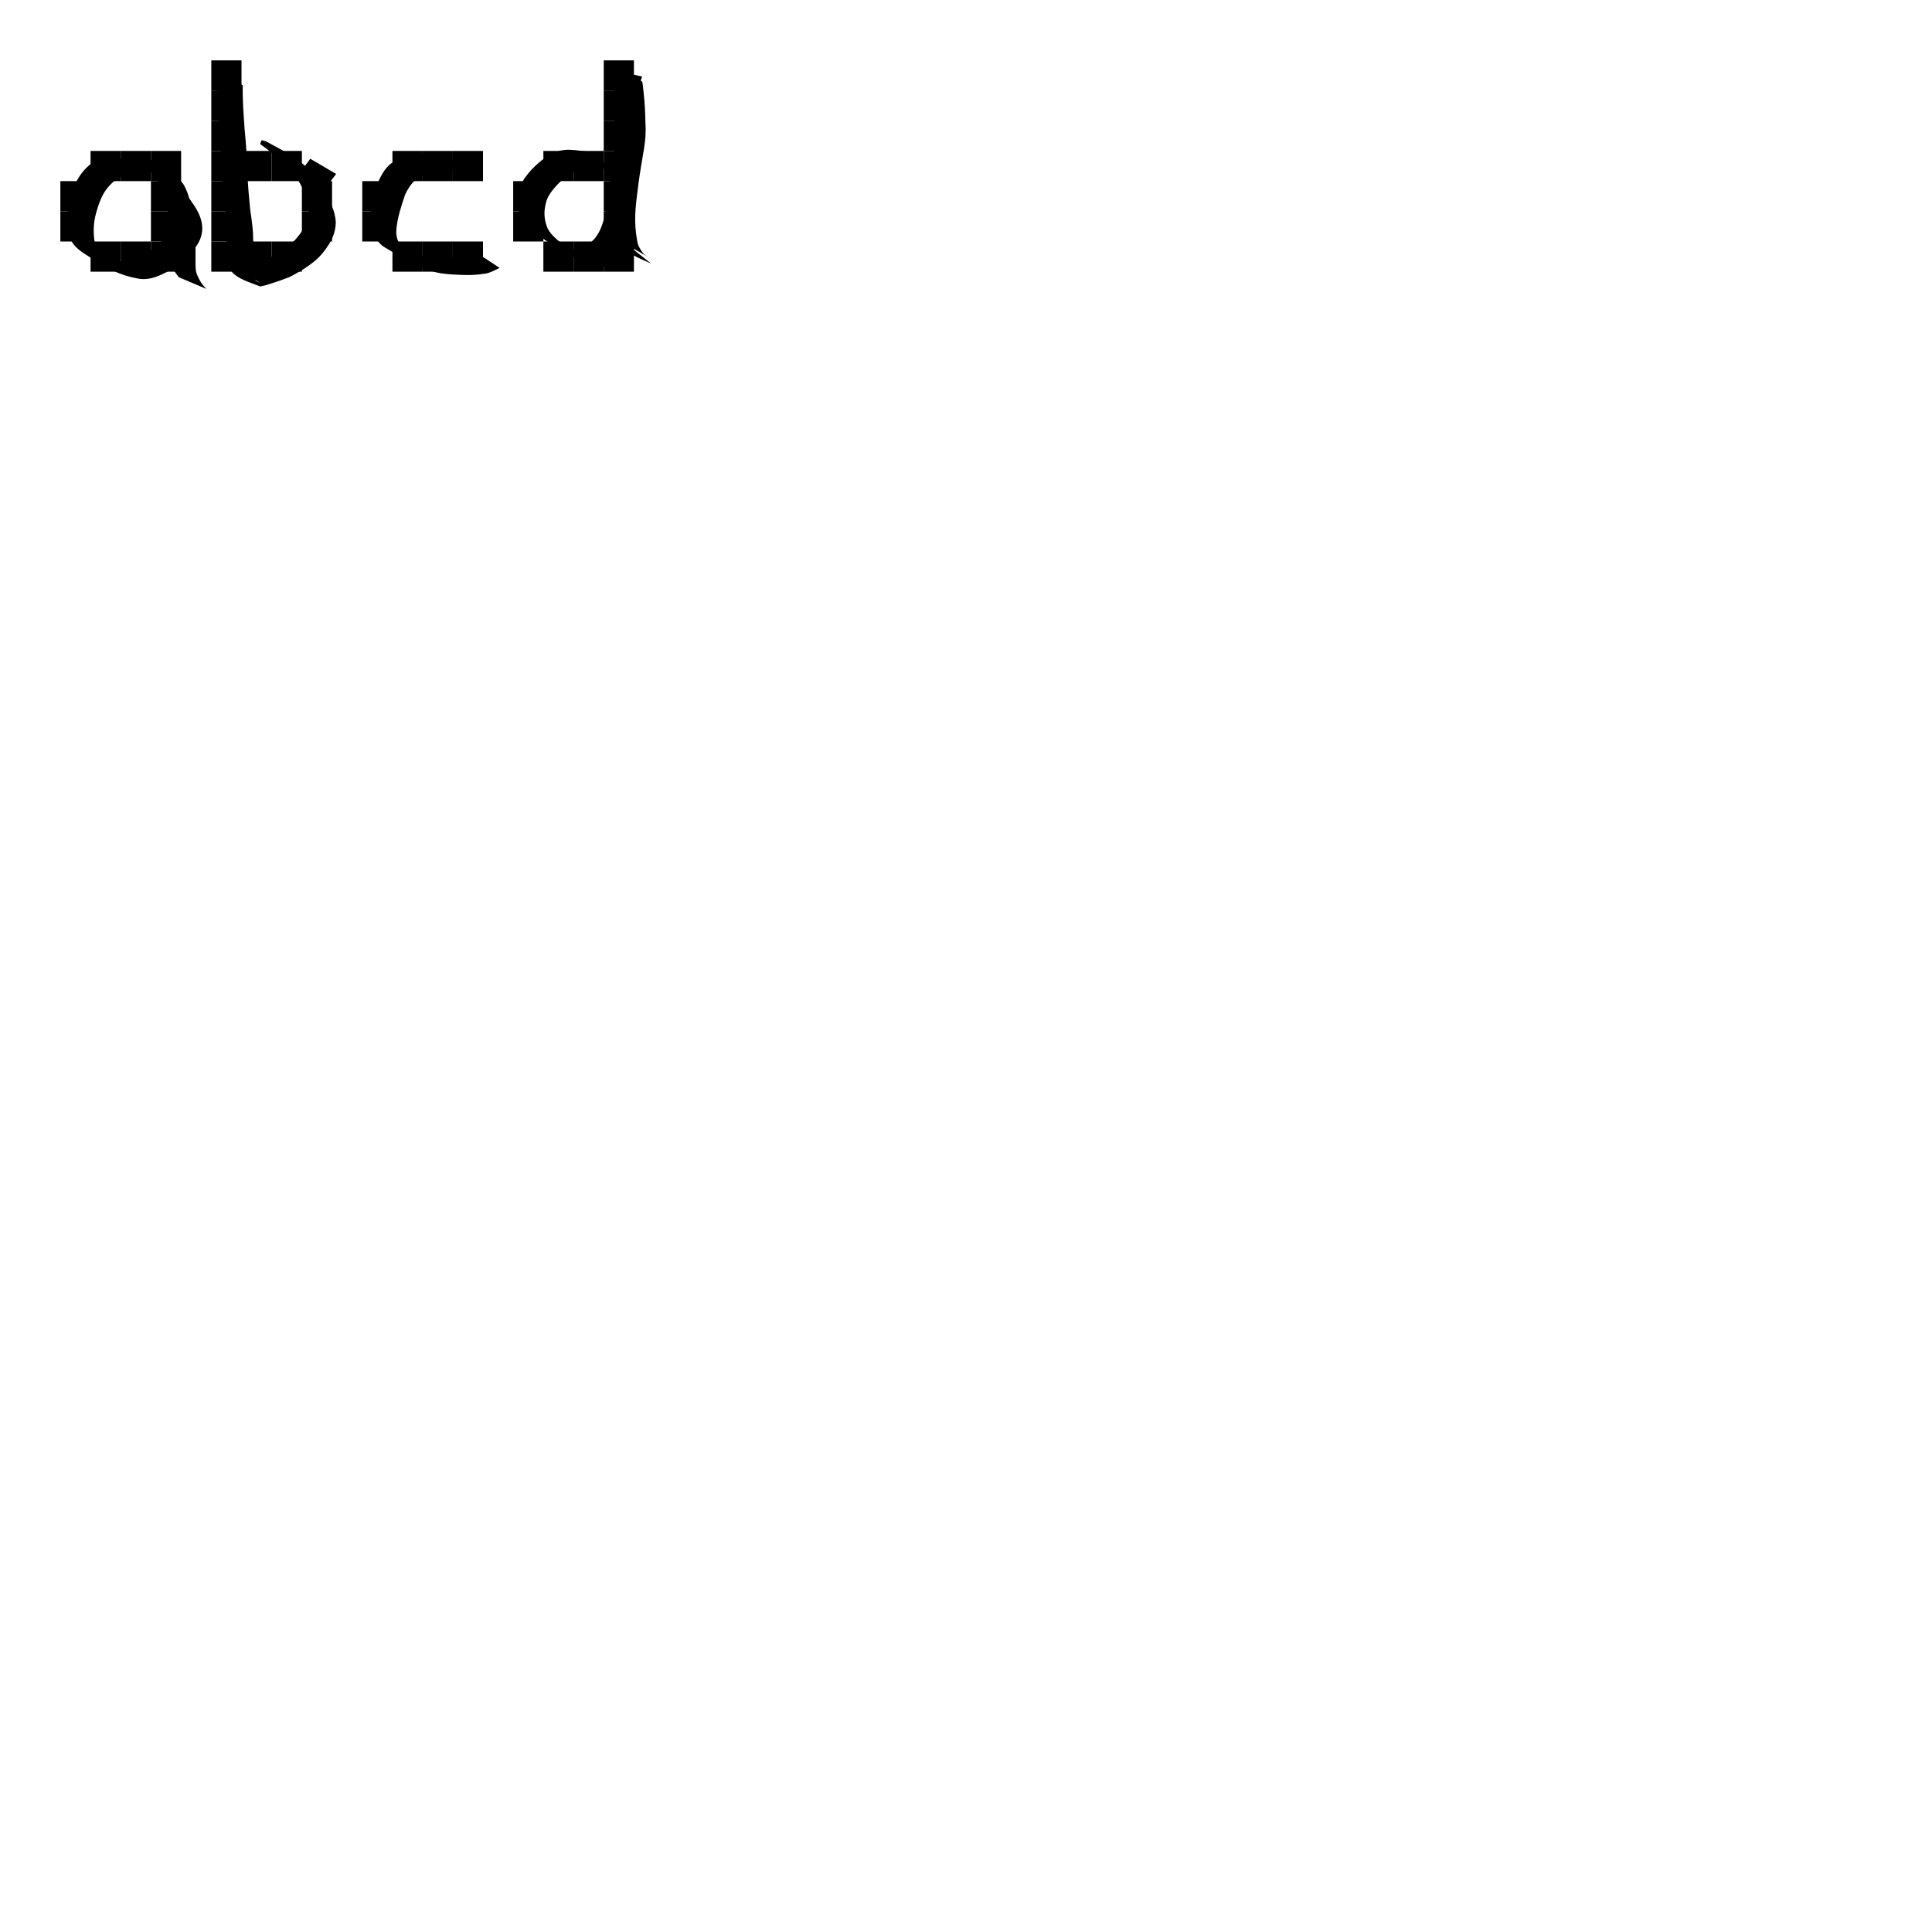
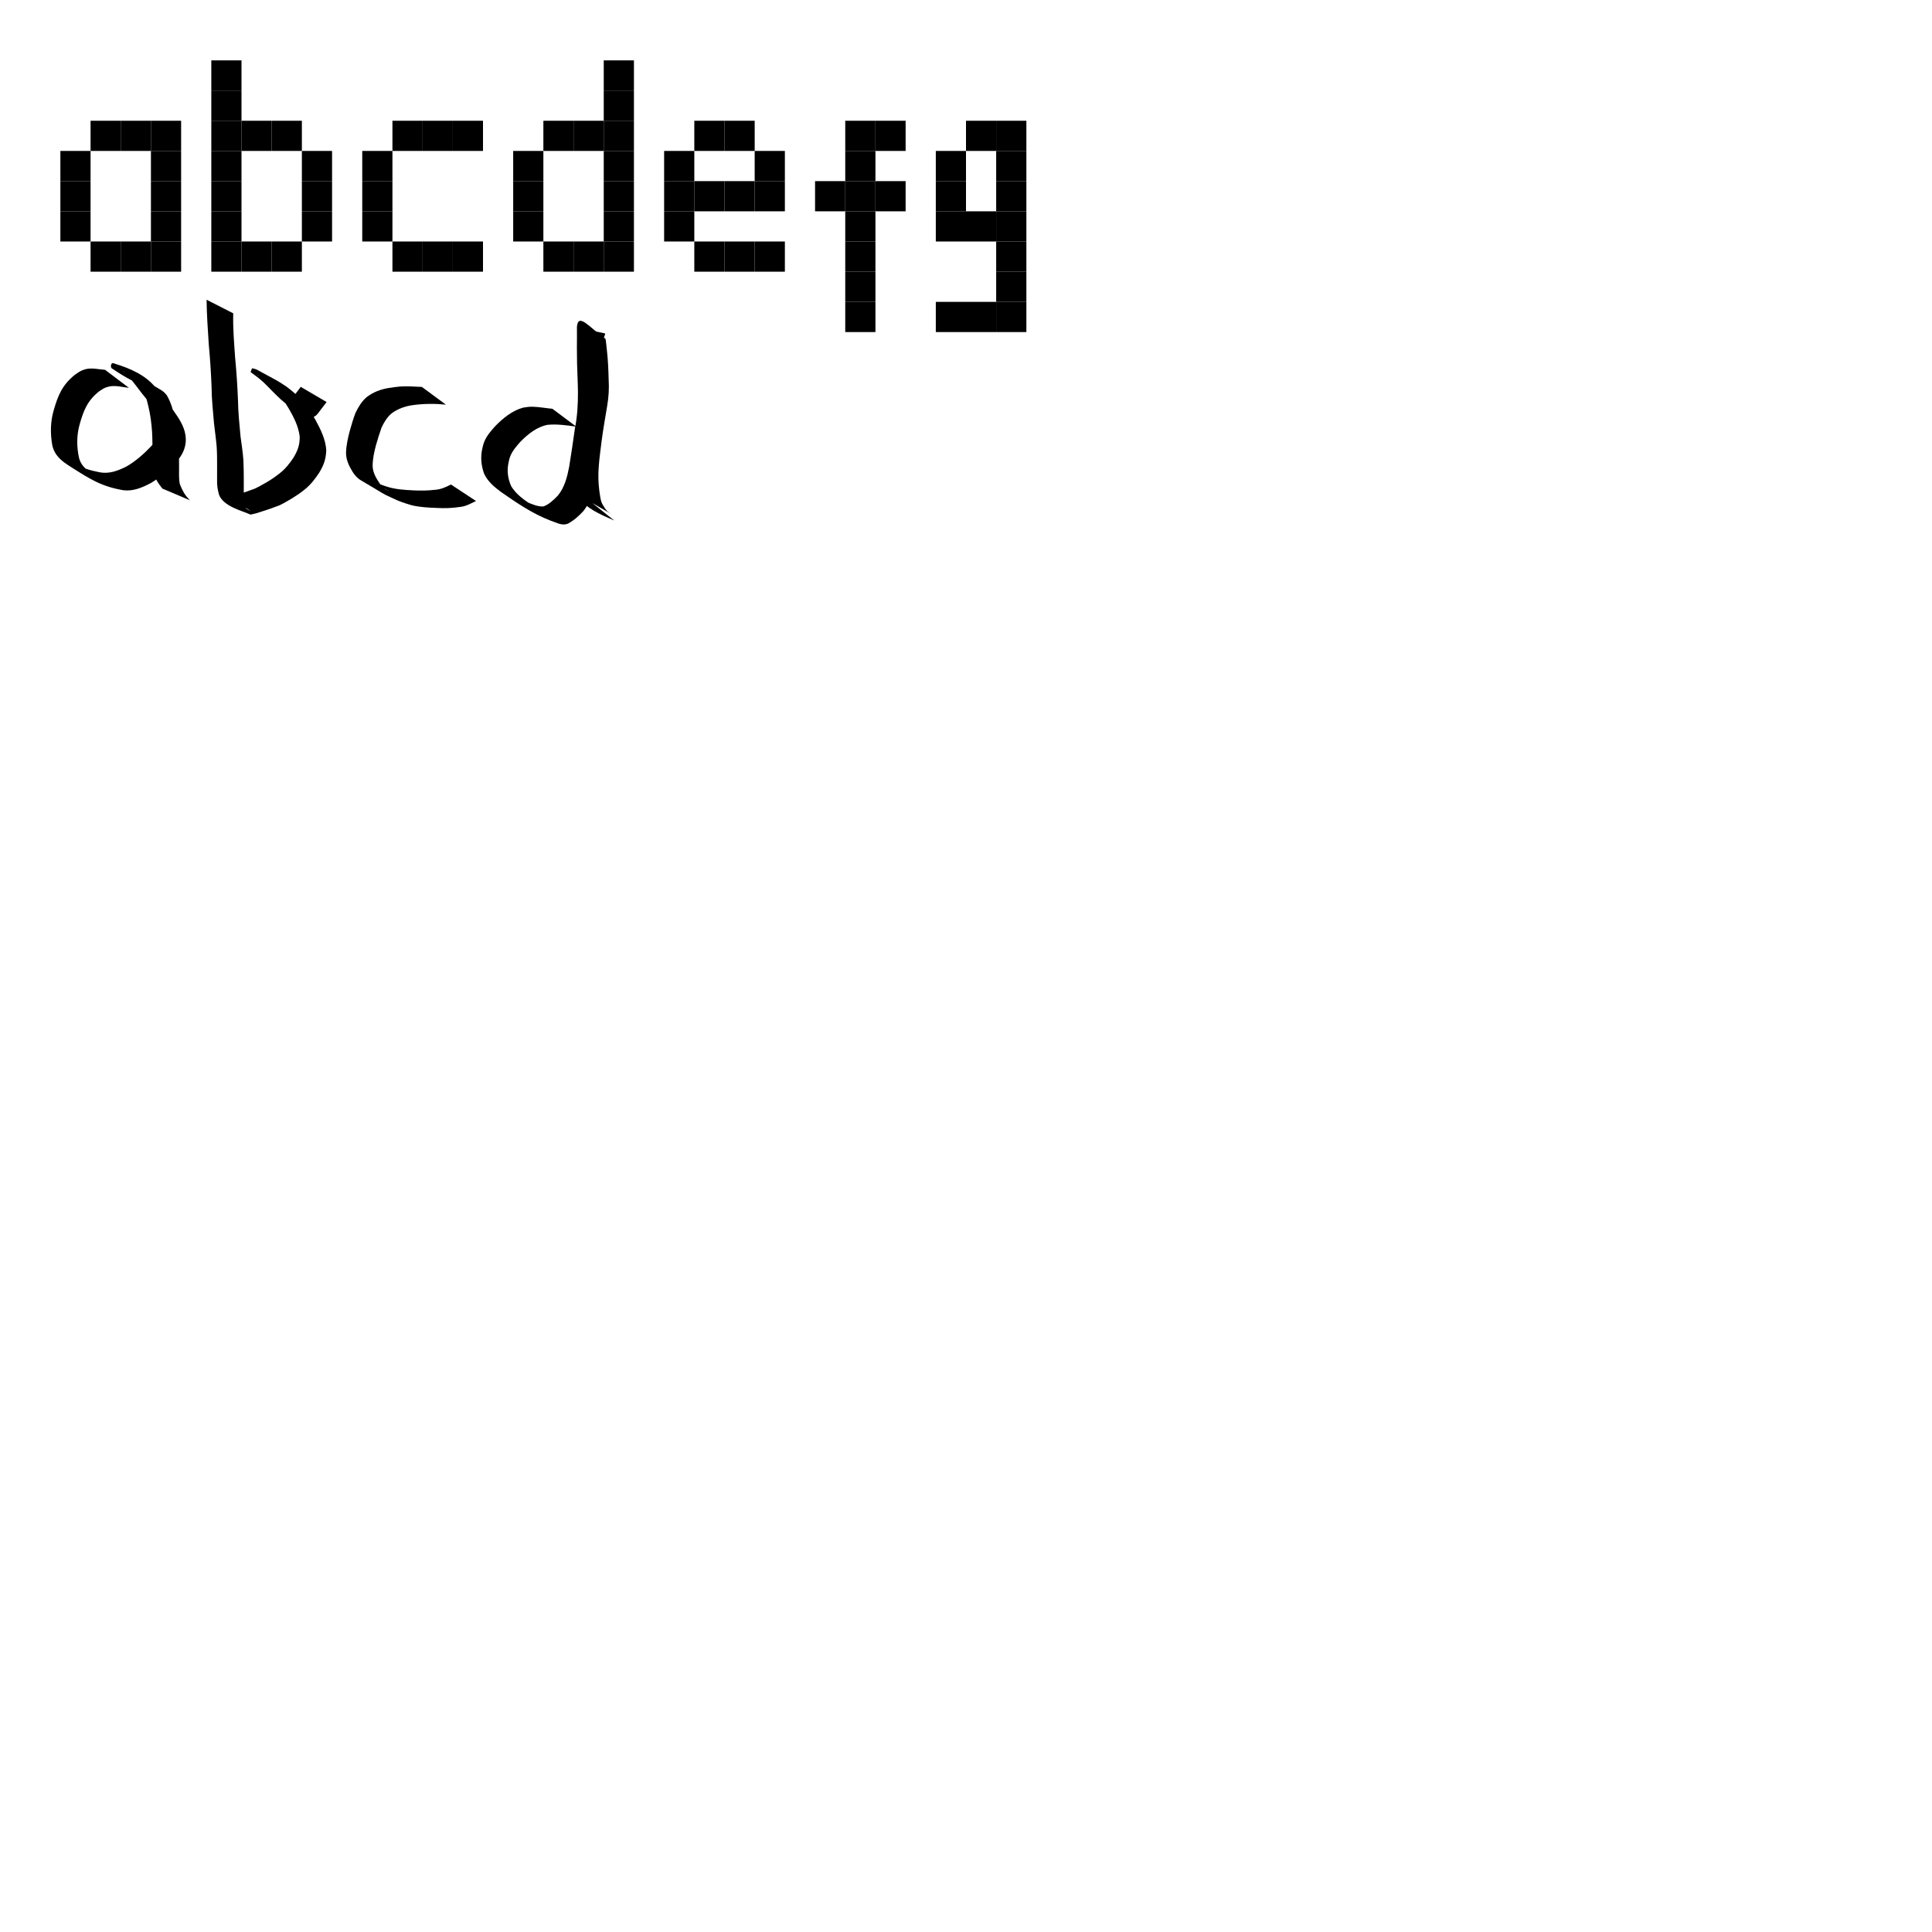
<svg xmlns="http://www.w3.org/2000/svg" width="256mm" height="256mm" viewBox="0 0 256 256" version="1.1" id="svg1">
  <defs id="defs1">
    <rect x="2.755" y="218.995" width="296.125" height="207.976" id="rect1" />
  </defs>
  <g id="layer1">
    <text xml:space="preserve" transform="scale(0.2645833)" id="text1" style="text-align:start;writing-mode:lr-tb;direction:ltr;white-space:pre;shape-inside:url(#rect1);fill:#00d455" />
    <path id="rect2" style="stroke-width:0.265" d="m 8,24 h 4 v 4 H 8 Z" />
-     <path id="rect2-8" style="stroke-width:0.265" d="m 12,20 h 4 v 4 h -4 z" />
-     <path id="rect2-5" style="stroke-width:0.265" d="M 16,20 H 20 v 4 h -4 z" />
+     <path id="rect2-8" style="stroke-width:0.265" d="m 12,16 h 4 v 4 h -4 z" />
+     <path id="rect2-5" style="stroke-width:0.265" d="M 16,16 H 20 v 4 h -4 z" />
    <path id="rect2-1" style="stroke-width:0.265" d="m 20,24 h 4 v 4 h -4 z" />
    <path id="rect2-7" style="stroke-width:0.265" d="m 20,28 h 4 v 4 H 20 Z" />
    <path id="rect2-2" style="stroke-width:0.265" d="m 8,28 h 4 v 4 H 8 Z" />
    <path id="rect2-16" style="stroke-width:0.265" d="m 12,32 h 4 v 4 h -4 z" />
    <path id="rect2-6" style="stroke-width:0.265" d="m 16,32 h 4 v 4 h -4 z" />
    <path id="rect2-27" style="stroke-width:0.265" d="m 20,20 h 4 v 4 H 20 Z" />
    <path id="rect2-3" style="stroke-width:0.265" d="m 20,32 h 4 v 4 H 20 Z" />
    <path id="rect2-34" style="stroke-width:0.265" d="m 28,24 h 4 v 4 h -4 z" />
-     <path id="rect2-8-1" style="stroke-width:0.265" d="m 32,20 h 4 v 4 h -4 z" />
-     <path id="rect2-5-1" style="stroke-width:0.265" d="m 36,20 h 4 v 4 H 36 Z" />
+     <path id="rect2-8-1" style="stroke-width:0.265" d="m 32,16 h 4 v 4 h -4 z" />
+     <path id="rect2-5-1" style="stroke-width:0.265" d="m 36,16 h 4 v 4 H 36 Z" />
    <path id="rect2-1-3" style="stroke-width:0.265" d="m 40,24 h 4 v 4 h -4 z" />
    <path id="rect2-7-8" style="stroke-width:0.265" d="m 40,28 h 4 v 4 h -4 z" />
    <path id="rect2-2-7" style="stroke-width:0.265" d="m 28,28 h 4 v 4 h -4 z" />
    <path id="rect2-16-4" style="stroke-width:0.265" d="m 32,32 h 4 v 4 h -4 z" />
    <path id="rect2-6-2" style="stroke-width:0.265" d="m 36,32 h 4 v 4 h -4 z" />
    <path id="rect2-27-7" style="stroke-width:0.265" d="m 28,20 h 4 v 4 h -4 z" />
    <path id="rect2-3-7" style="stroke-width:0.265" d="m 28,32 h 4 v 4 h -4 z" />
    <path id="rect2-3-7-9" style="stroke-width:0.265" d="m 28,16 h 4 v 4 H 28 Z" />
    <path id="rect2-3-7-0" style="stroke-width:0.265" d="m 28,12 h 4 v 4 H 28 Z" />
    <path id="rect2-3-7-02" style="stroke-width:0.265" d="m 28,8 h 4 v 4 H 28 Z" />
    <path id="rect2-50" style="stroke-width:0.265" d="m 48,24 h 4 v 4 h -4 z" />
-     <path id="rect2-8-9" style="stroke-width:0.265" d="m 52,20 h 4 v 4 h -4 z" />
-     <path id="rect2-5-0" style="stroke-width:0.265" d="m 56,20 h 4 v 4 H 56 Z" />
-     <path id="rect2-5-0-0" style="stroke-width:0.265" d="m 60,20 h 4 v 4 H 60 Z" />
+     <path id="rect2-8-9" style="stroke-width:0.265" d="m 48,20 h 4 v 4 h -4 z" />
+     <path id="rect2-5-0" style="stroke-width:0.265" d="m 52,16 h 4 v 4 h -4 z" />
+     <path id="rect2-5-0-0" style="stroke-width:0.265" d="M 56,16 H 60 v 4 h -4 z" />
    <path id="rect2-2-1" style="stroke-width:0.265" d="m 48,28 h 4 v 4 h -4 z" />
    <path id="rect2-16-3" style="stroke-width:0.265" d="m 52,32 h 4 v 4 h -4 z" />
    <path id="rect2-6-8" style="stroke-width:0.265" d="m 56,32 h 4 v 4 h -4 z" />
    <path id="rect2-5-0-8" style="stroke-width:0.265" d="m 60,32 h 4 v 4 h -4 z" />
    <path id="rect2-34-3" style="stroke-width:0.265" d="m 68,24 h 4 v 4 h -4 z" />
-     <path id="rect2-8-1-7" style="stroke-width:0.265" d="m 72,20 h 4 v 4 h -4 z" />
-     <path id="rect2-5-1-8" style="stroke-width:0.265" d="m 76,20 h 4 v 4 H 76 Z" />
+     <path id="rect2-8-1-7" style="stroke-width:0.265" d="m 72,16 h 4 v 4 h -4 z" />
+     <path id="rect2-5-1-8" style="stroke-width:0.265" d="m 76,16 h 4 v 4 h -4 z" />
    <path id="rect2-1-3-8" style="stroke-width:0.265" d="m 80,24 h 4 v 4 h -4 z" />
    <path id="rect2-7-8-2" style="stroke-width:0.265" d="m 80,28 h 4 v 4 h -4 z" />
    <path id="rect2-2-7-9" style="stroke-width:0.265" d="m 68,28 h 4 v 4 h -4 z" />
    <path id="rect2-16-4-1" style="stroke-width:0.265" d="m 72,32 h 4 v 4 h -4 z" />
    <path id="rect2-6-2-3" style="stroke-width:0.265" d="m 76,32 h 4 v 4 h -4 z" />
    <path id="rect2-27-7-5" style="stroke-width:0.265" d="m 80,20 h 4 v 4 h -4 z" />
    <path id="rect2-3-7-98" style="stroke-width:0.265" d="m 80,32 h 4 v 4 h -4 z" />
    <path id="rect2-3-7-9-4" style="stroke-width:0.265" d="m 80,16 h 4 v 4 h -4 z" />
    <path id="rect2-3-7-0-0" style="stroke-width:0.265" d="m 80,12 h 4 v 4 h -4 z" />
    <path id="rect2-3-7-02-7" style="stroke-width:0.265" d="m 80,8 h 4 V 12 h -4 z" />
    <circle id="path23" style="fill:#000000;stroke:#000000;stroke-width:0.265" cx="-124.865" cy="73.573" r="0.031" />
    <path style="fill:#000000;stroke-width:0.265" id="path24" d="m -134.481,69.699 c -6.872,0.93 -13.699,2.233 -20.36,4.179 -2.006,0.586 -3.981,1.277 -5.971,1.916 -3.847,1.549 -6.289,2.324 -9.777,4.475 -2.139,1.319 -4.42,3.063 -5.716,5.303 -1.63,2.818 -1.212,3.929 -1.233,7.086 0.403,1.316 0.623,2.702 1.208,3.947 2.098,4.462 6.02,7.627 10.326,9.814 2.585,1.313 5.197,2.609 7.935,3.561 1.595,0.554 3.321,0.618 4.981,0.927 1.537,0.041 3.075,0.081 4.612,0.122 0,0 -2.883,-2.107 -2.883,-2.107 v 0 c -1.515,-0.047 -3.029,-0.094 -4.544,-0.141 -1.643,-0.321 -3.276,-0.698 -4.929,-0.963 -0.623,-0.1 -1.311,0.123 -1.889,-0.13 -4.152,-1.817 -8.331,-5.421 -10.339,-9.539 -0.588,-1.206 -0.818,-2.555 -1.227,-3.833 -0.012,-3.053 -0.427,-4.122 1.121,-6.862 1.242,-2.199 3.457,-3.941 5.531,-5.25 3.468,-2.189 5.79,-2.92 9.641,-4.491 1.987,-0.633 3.956,-1.326 5.961,-1.899 6.778,-1.938 13.747,-3.175 20.762,-3.827 z" />
    <path style="fill:#000000;stroke-width:0.265" id="path25" d="m -116.765,89.427 c -0.606,-0.05 -1.211,-0.18 -1.819,-0.15 -2.449,0.119 -5.669,0.711 -7.923,1.51 -3.003,1.065 -6.134,2.604 -8.092,5.274 -0.992,1.353 -1.38,3.06 -2.071,4.589 0.619,2.13 0.852,4.412 1.856,6.39 2.608,5.139 6.887,8.868 10.829,12.889 0,0 2.952,1.226 2.952,1.226 v 0 c -3.979,-4.028 -8.065,-7.526 -10.718,-12.664 -0.975,-1.888 -1.226,-4.07 -1.84,-6.105 0.667,-1.485 1.034,-3.145 2.001,-4.455 1.929,-2.612 5.062,-4.121 8.023,-5.112 2.505,-0.839 5.403,-1.252 8.054,-1.263 0.632,-0.002 1.255,0.155 1.882,0.233 z" />
-     <path style="fill:#000000;stroke-width:0.265" id="path28" d="m 16.108,21.002 c -0.908,-0.072 -1.851,-0.328 -2.749,-0.043 -0.597,0.19 -0.833,0.413 -1.347,0.769 -1.63,1.361 -2.152,2.683 -2.726,4.668 -0.434,1.509 -0.448,3.051 -0.181,4.586 0.305,1.389 1.226,2.092 2.364,2.819 2.734,1.747 4.18,2.657 7.058,3.153 1.317,0.166 2.514,-0.36 3.652,-0.958 1.292,-0.77 2.415,-1.795 3.444,-2.884 0.708,-0.807 1.184,-1.776 1.179,-2.867 -0.001,-0.2 -0.034,-0.399 -0.05,-0.598 -0.189,-1.25 -0.911,-2.281 -1.622,-3.29 -0.759,-0.969 -1.492,-1.961 -2.265,-2.92 -1.317,-1.724 -3.453,-2.631 -5.495,-3.258 -0.098,-0.022 -0.199,-0.1 -0.293,-0.066 -0.23,0.084 -0.261,0.571 -0.085,0.69 2.223,1.498 3.032,1.785 4.86,2.649 1.268,0.612 3.539,1.924 -2.077,-1.24 -0.11,-0.062 0.216,0.133 0.321,0.203 0.327,0.218 0.256,0.173 0.536,0.433 0.67,0.869 0.966,1.944 1.208,2.996 0.275,1.124 0.415,2.27 0.493,3.422 0.052,0.99 0.05,1.982 0.049,2.973 0.002,0.733 -0.05,1.465 0.067,2.191 0.219,0.864 0.687,1.62 1.244,2.304 0,0 3.645,1.547 3.645,1.547 v 0 c -0.184,-0.212 -0.388,-0.409 -0.553,-0.637 -0.325,-0.448 -0.565,-0.968 -0.766,-1.481 -0.164,-0.7 -0.104,-1.413 -0.112,-2.128 -5.56e-4,-0.999 0.003,-1.999 -0.042,-2.998 -0.068,-1.171 -0.2,-2.339 -0.478,-3.481 -0.229,-1.102 -0.524,-2.189 -1.097,-3.169 -0.241,-0.323 -0.473,-0.539 -0.823,-0.744 -1.558,-0.914 -3.065,-1.896 -4.704,-2.648 -0.168,-0.077 -0.337,-0.152 -0.504,-0.23 -0.173,-0.08 -0.682,-0.342 -0.519,-0.242 0.972,0.6 2.023,1.074 2.95,1.742 0.693,0.499 -0.768,-0.13 -0.455,0.262 0.058,0.072 0.178,0.051 0.267,0.076 1.536,0.505 2.535,1.319 -2.077,-1.442 -0.102,-0.061 0.216,0.104 0.311,0.176 0.144,0.11 0.388,0.427 0.491,0.554 0.812,0.927 1.505,1.954 2.295,2.9 0.698,0.953 1.432,1.93 1.696,3.103 0.204,1.369 -0.061,2.106 -0.95,3.171 -1.002,1.058 -2.101,2.047 -3.374,2.769 -1.109,0.547 -2.253,0.982 -3.51,0.743 -0.615,-0.123 -1.216,-0.262 -1.811,-0.464 -1.304,-0.444 -3.748,-1.91 1.569,1.107 -1.057,-0.619 -2.136,-1.258 -2.482,-2.516 -0.329,-1.475 -0.342,-2.972 0.062,-4.439 0.523,-1.857 1.037,-3.188 2.6,-4.419 0.504,-0.315 0.683,-0.488 1.26,-0.621 0.884,-0.205 1.811,0.061 2.687,0.166 z" />
-     <path style="fill:#000000;stroke-width:0.265" id="path29" d="m 28.639,9.497 c 0.02,1.987 0.164,3.97 0.292,5.953 0.176,1.875 0.298,3.754 0.369,5.636 0.013,1.59 0.181,3.171 0.319,4.753 0.115,1.054 0.273,2.103 0.358,3.16 0.051,0.789 0.054,1.579 0.054,2.369 0.002,0.693 5.29e-4,1.385 -0.002,2.078 -0.023,0.653 0.09,1.299 0.27,1.925 0.639,1.541 3.025,2.077 4.17,2.595 0.017,0.008 0.791,-0.186 0.796,-0.187 0.859,-0.283 1.73,-0.538 2.57,-0.874 0.77,-0.236 1.429,-0.703 2.127,-1.091 0.587,-0.363 1.17,-0.749 1.698,-1.195 0.77,-0.614 1.358,-1.38 1.895,-2.196 0.611,-0.998 0.9,-1.815 0.941,-2.987 -0.086,-1.442 -0.735,-2.733 -1.409,-3.981 -0.542,-0.961 -1.128,-1.892 -1.87,-2.709 -0.616,-0.638 -1.293,-1.212 -2.002,-1.743 -1.414,-0.932 -0.844,-0.566 -3.973,-2.274 -0.085,-0.046 -0.186,-0.053 -0.279,-0.08 -0.413,-0.121 -0.255,-0.125 -0.495,0.432 0.606,0.428 1.19,0.877 1.741,1.378 0.751,0.727 1.449,1.501 2.222,2.204 1.331,1.156 0.926,0.84 4.02,2.437 0.104,0.054 0.237,-0.025 0.346,-0.067 0.42,-0.164 0.655,-0.542 0.908,-0.888 0.267,-0.376 0.574,-0.717 0.833,-1.099 0,0 -3.427,-2.01 -3.427,-2.01 v 0 c -0.252,0.378 -0.552,0.717 -0.813,1.089 -0.113,0.147 -0.283,0.41 -0.462,0.509 -0.287,0.158 -0.527,-0.051 -0.475,-0.019 3.531,2.16 3.96,2.53 2.73,1.545 -0.251,-0.227 -0.517,-0.438 -0.762,-0.671 -0.511,-0.487 -0.946,-1.054 -1.465,-1.534 -0.251,-0.23 -0.486,-0.477 -0.741,-0.703 -0.406,-0.361 -0.187,-0.119 -0.602,-0.429 -0.335,-0.251 -0.055,-0.126 -0.355,-0.236 -0.103,0.139 -0.219,0.269 -0.308,0.418 -0.007,0.012 0.11,0.039 0.236,0.09 0.085,0.034 0.331,0.157 0.253,0.11 -2.503,-1.488 -4.254,-2.425 -2.82,-1.654 0.733,0.49 1.398,1.07 2.042,1.671 0.223,0.235 0.465,0.452 0.669,0.703 0.483,0.593 0.83,1.298 1.257,1.929 0.682,1.179 1.328,2.414 1.485,3.787 0.007,1.113 -0.264,1.841 -0.834,2.79 -0.519,0.784 -1.094,1.51 -1.848,2.085 -0.526,0.414 -1.078,0.802 -1.657,1.139 -0.682,0.384 -1.34,0.813 -2.095,1.045 -0.83,0.313 -1.677,0.594 -2.535,0.82 -0.129,0.022 -0.256,0.056 -0.386,0.067 -0.109,0.009 -0.42,-0.066 -0.328,-0.006 1.012,0.668 2.097,1.219 3.129,1.855 0.181,0.112 -0.904,-0.372 -0.53,-0.378 -0.235,-0.568 -0.331,-1.193 -0.331,-1.807 -0.001,-0.693 7.94e-4,-1.386 0.002,-2.08 -0.005,-0.8 -0.01,-1.6 -0.051,-2.398 -0.068,-1.067 -0.247,-2.121 -0.383,-3.18 -0.142,-1.577 -0.312,-3.154 -0.335,-4.739 -0.069,-1.887 -0.197,-3.772 -0.377,-5.653 -0.136,-1.965 -0.305,-3.933 -0.254,-5.904 z" />
-     <path style="fill:#000000;stroke-width:0.265" id="path30" d="m 59.029,20.382 c -0.959,-0.036 -1.923,-0.117 -2.883,-0.053 -0.373,0.025 -1.079,0.133 -1.457,0.187 -1.09,0.165 -2.126,0.556 -2.996,1.238 -0.652,0.57 -1.09,1.307 -1.459,2.079 -0.298,0.766 -0.523,1.561 -0.749,2.351 -0.251,0.945 -0.463,1.888 -0.501,2.867 -0.023,0.943 0.37,1.764 0.848,2.549 0.293,0.466 0.644,0.88 1.125,1.161 3.593,2.101 2.492,1.581 4.175,2.353 0.79,0.41 1.637,0.674 2.485,0.931 1.113,0.282 2.261,0.329 3.403,0.375 1.017,0.056 2.029,0.026 3.035,-0.13 0.786,-0.061 1.456,-0.464 2.151,-0.789 0,0 -3.318,-2.188 -3.318,-2.188 v 0 c -0.656,0.331 -1.315,0.645 -2.063,0.698 -0.993,0.12 -1.989,0.129 -2.987,0.076 -1.127,-0.054 -2.262,-0.13 -3.349,-0.46 -0.842,-0.263 -1.666,-0.578 -2.452,-0.982 -1.45,-0.745 -0.135,-0.077 2.613,1.543 0.124,0.073 -0.259,-0.126 -0.382,-0.199 -0.261,-0.155 -0.368,-0.245 -0.564,-0.473 -0.088,-0.103 -0.164,-0.215 -0.247,-0.322 -0.485,-0.71 -0.924,-1.452 -0.951,-2.336 0.012,-0.968 0.203,-1.846 0.452,-2.78 0.221,-0.769 0.461,-1.536 0.723,-2.292 0.336,-0.718 0.744,-1.402 1.363,-1.915 0.847,-0.614 1.824,-0.951 2.86,-1.086 1.435,-0.189 2.873,-0.2 4.314,-0.053 z" />
-     <path style="fill:#000000;stroke-width:0.265" id="path31" d="m 78.068,20.112 c -0.866,-0.074 -1.731,-0.248 -2.601,-0.266 -0.531,-0.011 -0.751,0.041 -1.27,0.115 -1.465,0.405 -2.665,1.389 -3.707,2.459 -0.532,0.597 -1.08,1.212 -1.401,1.954 -0.191,0.44 -0.213,0.628 -0.324,1.096 -0.234,1.101 -0.123,2.184 0.253,3.234 0.458,1.011 1.325,1.746 2.195,2.4 2.091,1.453 4.234,2.927 6.624,3.835 0.607,0.194 1.269,0.581 1.934,0.493 0.125,-0.017 0.243,-0.066 0.365,-0.099 0.77,-0.415 1.444,-1.018 2.036,-1.657 0.927,-1.157 1.29,-2.589 1.572,-4.013 0.281,-1.695 0.534,-3.394 0.783,-5.094 0.328,-1.602 0.417,-3.223 0.417,-4.853 -0.012,-1.255 -0.043,-2.51 -0.069,-3.764 -0.016,-0.703 -0.018,-1.406 -0.018,-2.109 -0.009,-0.934 -0.015,-1.868 -0.004,-2.801 0.122,-1.557 1.265,-0.312 -3.35,-1.869 -0.131,-0.044 0.082,0.264 0.11,0.399 0.042,0.205 0.127,0.915 0.15,1.096 0.159,1.263 0.214,2.536 0.246,3.807 0.057,1.152 0.014,2.291 -0.159,3.43 -0.245,1.525 -0.504,3.047 -0.723,4.576 -0.145,1.155 -0.329,2.304 -0.42,3.465 -0.095,1.102 -0.066,2.204 0.047,3.303 0.086,0.924 0.215,1.637 0.663,2.453 1.097,1.641 3.082,2.445 4.85,3.218 0,0 -3.1,-2.472 -3.1,-2.472 v 0 c -1.33,-0.703 -0.88,-0.471 2.732,1.62 0.112,0.065 -0.223,-0.134 -0.328,-0.211 -0.328,-0.241 -0.289,-0.234 -0.535,-0.545 -0.062,-0.1 -0.329,-0.526 -0.385,-0.644 -0.244,-0.521 -0.258,-1.112 -0.361,-1.668 -0.138,-1.074 -0.16,-2.154 -0.078,-3.234 0.082,-1.157 0.254,-2.302 0.39,-3.453 0.205,-1.527 0.468,-3.046 0.726,-4.565 0.197,-1.159 0.272,-2.317 0.197,-3.493 -0.033,-1.282 -0.081,-2.565 -0.228,-3.84 -0.014,-0.118 -0.152,-1.549 -0.193,-1.577 -2.098,-1.451 -3.6,-3.531 -3.782,-1.596 0.01,0.933 0.003,1.865 -0.005,2.798 0.003,0.707 0.006,1.415 0.023,2.122 0.036,1.259 0.104,2.518 0.116,3.778 0.005,1.611 -0.083,3.212 -0.405,4.796 -0.24,1.696 -0.483,3.393 -0.761,5.083 -0.264,1.349 -0.604,2.715 -1.499,3.8 -0.547,0.565 -1.159,1.165 -1.908,1.437 -0.759,0.043 -1.458,-0.288 -2.152,-0.56 -0.162,-0.071 -0.327,-0.137 -0.486,-0.213 -0.917,-0.439 -3.811,-2.174 2.286,1.365 0.191,0.111 -0.387,-0.216 -0.572,-0.337 -0.187,-0.122 -0.361,-0.262 -0.544,-0.39 -0.178,-0.125 -0.359,-0.246 -0.539,-0.368 -0.868,-0.588 -1.722,-1.278 -2.268,-2.186 -0.428,-0.965 -0.579,-1.978 -0.369,-3.025 0.093,-0.423 0.113,-0.612 0.28,-1.009 0.297,-0.708 0.822,-1.293 1.322,-1.861 0.999,-1.008 2.146,-1.945 3.572,-2.23 1.284,-0.124 2.555,0.06 3.827,0.242 z" />
+     <path style="fill:#000000;stroke-width:0.265" id="path28" d="m 13.928,49.006 c -0.908,-0.072 -1.851,-0.328 -2.749,-0.043 -0.597,0.19 -0.833,0.413 -1.347,0.769 -1.63,1.361 -2.152,2.683 -2.726,4.668 -0.434,1.509 -0.448,3.051 -0.181,4.586 0.305,1.389 1.226,2.092 2.364,2.819 2.734,1.747 4.18,2.657 7.058,3.153 1.317,0.166 2.514,-0.36 3.652,-0.958 1.292,-0.77 2.415,-1.795 3.444,-2.884 0.708,-0.807 1.184,-1.776 1.179,-2.867 -0.001,-0.2 -0.034,-0.399 -0.05,-0.598 -0.189,-1.25 -0.911,-2.281 -1.622,-3.29 -0.759,-0.969 -1.492,-1.961 -2.265,-2.92 -1.317,-1.724 -3.453,-2.631 -5.495,-3.258 -0.098,-0.022 -0.199,-0.1 -0.293,-0.066 -0.23,0.084 -0.261,0.571 -0.085,0.69 2.223,1.498 3.032,1.785 4.86,2.649 1.268,0.612 3.539,1.924 -2.077,-1.24 -0.11,-0.062 0.216,0.133 0.321,0.203 0.327,0.218 0.256,0.173 0.536,0.433 0.67,0.869 0.966,1.944 1.208,2.996 0.275,1.124 0.415,2.27 0.493,3.422 0.052,0.99 0.05,1.982 0.049,2.973 0.002,0.733 -0.05,1.465 0.067,2.191 0.219,0.864 0.687,1.62 1.244,2.304 0,0 3.645,1.547 3.645,1.547 v 0 c -0.184,-0.212 -0.388,-0.409 -0.553,-0.637 -0.325,-0.448 -0.565,-0.968 -0.766,-1.481 -0.164,-0.7 -0.104,-1.413 -0.112,-2.128 -5.56e-4,-0.999 0.003,-1.999 -0.042,-2.998 -0.068,-1.171 -0.2,-2.339 -0.478,-3.481 -0.229,-1.102 -0.524,-2.189 -1.097,-3.169 -0.241,-0.323 -0.473,-0.539 -0.823,-0.744 -1.558,-0.914 -3.065,-1.896 -4.704,-2.648 -0.168,-0.077 -0.337,-0.152 -0.504,-0.23 -0.173,-0.08 -0.682,-0.342 -0.519,-0.242 0.972,0.6 2.023,1.074 2.95,1.742 0.693,0.499 -0.768,-0.13 -0.455,0.262 0.058,0.072 0.178,0.051 0.267,0.076 1.536,0.505 2.535,1.319 -2.077,-1.442 -0.102,-0.061 0.216,0.104 0.311,0.176 0.144,0.11 0.388,0.427 0.491,0.554 0.812,0.927 1.505,1.954 2.295,2.9 0.698,0.953 1.432,1.93 1.696,3.103 0.204,1.369 -0.061,2.106 -0.95,3.171 -1.002,1.058 -2.101,2.047 -3.374,2.769 -1.109,0.547 -2.253,0.982 -3.51,0.743 -0.615,-0.123 -1.216,-0.262 -1.811,-0.464 -1.304,-0.444 -3.748,-1.91 1.569,1.107 -1.057,-0.619 -2.136,-1.258 -2.482,-2.516 -0.329,-1.475 -0.342,-2.972 0.062,-4.439 0.523,-1.857 1.037,-3.188 2.6,-4.419 0.504,-0.315 0.683,-0.488 1.26,-0.621 0.884,-0.205 1.811,0.061 2.687,0.166 z" />
+     <path style="fill:#000000;stroke-width:0.265" id="path29" d="m 27.374,39.718 c 0.02,1.987 0.164,3.97 0.292,5.953 0.176,1.875 0.298,3.754 0.369,5.636 0.013,1.59 0.181,3.171 0.319,4.753 0.115,1.054 0.273,2.103 0.358,3.16 0.051,0.789 0.054,1.579 0.054,2.369 0.002,0.693 5.29e-4,1.385 -0.002,2.078 -0.023,0.653 0.09,1.299 0.27,1.925 0.639,1.541 3.025,2.077 4.17,2.595 0.017,0.008 0.791,-0.186 0.796,-0.187 0.859,-0.283 1.73,-0.538 2.57,-0.874 0.77,-0.236 1.429,-0.703 2.127,-1.091 0.587,-0.363 1.17,-0.749 1.698,-1.195 0.77,-0.614 1.358,-1.38 1.895,-2.196 0.611,-0.998 0.9,-1.815 0.941,-2.987 -0.086,-1.442 -0.735,-2.733 -1.409,-3.981 -0.542,-0.961 -1.128,-1.892 -1.87,-2.709 -0.616,-0.638 -1.293,-1.212 -2.002,-1.743 -1.414,-0.932 -0.844,-0.566 -3.973,-2.274 -0.085,-0.046 -0.186,-0.053 -0.279,-0.08 -0.413,-0.121 -0.255,-0.125 -0.495,0.432 0.606,0.428 1.19,0.877 1.741,1.378 0.751,0.727 1.449,1.501 2.222,2.204 1.331,1.156 0.926,0.84 4.02,2.437 0.104,0.054 0.237,-0.025 0.346,-0.067 0.42,-0.164 0.655,-0.542 0.908,-0.888 0.267,-0.376 0.574,-0.717 0.833,-1.099 0,0 -3.427,-2.01 -3.427,-2.01 v 0 c -0.252,0.378 -0.552,0.717 -0.813,1.089 -0.113,0.147 -0.283,0.41 -0.462,0.509 -0.287,0.158 -0.527,-0.051 -0.475,-0.019 3.531,2.16 3.96,2.53 2.73,1.545 -0.251,-0.227 -0.517,-0.438 -0.762,-0.671 -0.511,-0.487 -0.946,-1.054 -1.465,-1.534 -0.251,-0.23 -0.486,-0.477 -0.741,-0.703 -0.406,-0.361 -0.187,-0.119 -0.602,-0.429 -0.335,-0.251 -0.055,-0.126 -0.355,-0.236 -0.103,0.139 -0.219,0.269 -0.308,0.418 -0.007,0.012 0.11,0.039 0.236,0.09 0.085,0.034 0.331,0.157 0.253,0.11 -2.503,-1.488 -4.254,-2.425 -2.82,-1.654 0.733,0.49 1.398,1.07 2.042,1.671 0.223,0.235 0.465,0.452 0.669,0.703 0.483,0.593 0.83,1.298 1.257,1.929 0.682,1.179 1.328,2.414 1.485,3.787 0.007,1.113 -0.264,1.841 -0.834,2.79 -0.519,0.784 -1.094,1.51 -1.848,2.085 -0.526,0.414 -1.078,0.802 -1.657,1.139 -0.682,0.384 -1.34,0.813 -2.095,1.045 -0.83,0.313 -1.677,0.594 -2.535,0.82 -0.129,0.022 -0.256,0.056 -0.386,0.067 -0.109,0.009 -0.42,-0.066 -0.328,-0.006 1.012,0.668 2.097,1.219 3.129,1.855 0.181,0.112 -0.904,-0.372 -0.53,-0.378 -0.235,-0.568 -0.331,-1.193 -0.331,-1.807 -0.001,-0.693 7.94e-4,-1.386 0.002,-2.08 -0.005,-0.8 -0.01,-1.6 -0.051,-2.398 C 32.185,59.925 32.006,58.871 31.869,57.811 31.728,56.234 31.558,54.658 31.535,53.073 31.465,51.185 31.338,49.301 31.158,47.42 31.022,45.455 30.853,43.488 30.904,41.516 Z" />
+     <path style="fill:#000000;stroke-width:0.265" id="path30" d="m 55.897,51.268 c -0.959,-0.036 -1.923,-0.117 -2.883,-0.053 -0.373,0.025 -1.079,0.133 -1.457,0.187 -1.09,0.165 -2.126,0.556 -2.996,1.238 -0.652,0.57 -1.09,1.307 -1.459,2.079 -0.298,0.766 -0.523,1.561 -0.749,2.351 -0.251,0.945 -0.463,1.888 -0.501,2.867 -0.023,0.943 0.37,1.764 0.848,2.549 0.293,0.466 0.644,0.88 1.125,1.161 3.593,2.101 2.492,1.581 4.175,2.353 0.79,0.41 1.637,0.674 2.485,0.931 1.113,0.282 2.261,0.329 3.403,0.375 1.017,0.056 2.029,0.026 3.035,-0.13 0.786,-0.061 1.456,-0.464 2.151,-0.789 0,0 -3.318,-2.188 -3.318,-2.188 v 0 c -0.656,0.331 -1.315,0.645 -2.063,0.698 -0.993,0.12 -1.989,0.129 -2.987,0.076 -1.127,-0.054 -2.262,-0.13 -3.349,-0.46 -0.842,-0.263 -1.666,-0.578 -2.452,-0.982 -1.45,-0.745 -0.135,-0.077 2.613,1.543 0.124,0.073 -0.259,-0.126 -0.382,-0.199 -0.261,-0.155 -0.368,-0.245 -0.564,-0.473 -0.088,-0.103 -0.164,-0.215 -0.247,-0.322 -0.485,-0.71 -0.924,-1.452 -0.951,-2.336 0.012,-0.968 0.203,-1.846 0.452,-2.78 0.221,-0.769 0.461,-1.536 0.723,-2.292 0.336,-0.718 0.744,-1.402 1.363,-1.915 0.847,-0.614 1.824,-0.951 2.86,-1.086 1.435,-0.189 2.873,-0.2 4.314,-0.053 z" />
+     <path style="fill:#000000;stroke-width:0.265" id="path31" d="m 73.193,54.163 c -0.866,-0.074 -1.731,-0.248 -2.601,-0.266 -0.531,-0.011 -0.751,0.041 -1.27,0.115 -1.465,0.405 -2.665,1.389 -3.707,2.459 -0.532,0.597 -1.08,1.212 -1.401,1.954 -0.191,0.44 -0.213,0.628 -0.324,1.096 -0.234,1.101 -0.123,2.184 0.253,3.234 0.458,1.011 1.325,1.746 2.195,2.4 2.091,1.453 4.234,2.927 6.624,3.835 0.607,0.194 1.269,0.581 1.934,0.493 0.125,-0.017 0.243,-0.066 0.365,-0.099 0.77,-0.415 1.444,-1.018 2.036,-1.657 0.927,-1.157 1.29,-2.589 1.572,-4.013 0.281,-1.695 0.534,-3.394 0.783,-5.094 0.328,-1.602 0.417,-3.223 0.417,-4.853 -0.012,-1.255 -0.043,-2.51 -0.069,-3.764 -0.016,-0.703 -0.018,-1.406 -0.018,-2.109 -0.009,-0.934 -0.015,-1.868 -0.004,-2.801 0.122,-1.557 1.265,-0.312 -3.35,-1.869 -0.131,-0.044 0.082,0.264 0.11,0.399 0.042,0.205 0.127,0.915 0.15,1.096 0.159,1.263 0.214,2.536 0.246,3.807 0.057,1.152 0.014,2.291 -0.159,3.43 -0.245,1.525 -0.504,3.047 -0.723,4.576 -0.145,1.155 -0.329,2.304 -0.42,3.465 -0.095,1.102 -0.066,2.204 0.047,3.303 0.086,0.924 0.215,1.637 0.663,2.453 1.097,1.641 3.082,2.445 4.85,3.218 0,0 -3.1,-2.472 -3.1,-2.472 v 0 c -1.33,-0.703 -0.88,-0.471 2.732,1.62 0.112,0.065 -0.223,-0.134 -0.328,-0.211 -0.328,-0.241 -0.289,-0.234 -0.535,-0.545 -0.062,-0.1 -0.329,-0.526 -0.385,-0.644 -0.244,-0.521 -0.258,-1.112 -0.361,-1.668 -0.138,-1.074 -0.16,-2.154 -0.078,-3.234 0.082,-1.157 0.254,-2.302 0.39,-3.453 0.205,-1.527 0.468,-3.046 0.726,-4.565 0.197,-1.159 0.272,-2.317 0.197,-3.493 -0.033,-1.282 -0.081,-2.565 -0.228,-3.84 -0.014,-0.118 -0.152,-1.549 -0.193,-1.577 -2.098,-1.451 -3.6,-3.531 -3.782,-1.596 0.01,0.933 0.003,1.865 -0.005,2.798 0.003,0.707 0.006,1.415 0.023,2.122 0.036,1.259 0.104,2.518 0.116,3.778 0.005,1.611 -0.083,3.212 -0.405,4.796 -0.24,1.696 -0.483,3.393 -0.761,5.083 -0.264,1.349 -0.604,2.715 -1.499,3.8 -0.547,0.565 -1.159,1.165 -1.908,1.437 -0.759,0.043 -1.458,-0.288 -2.152,-0.56 -0.162,-0.071 -0.327,-0.137 -0.486,-0.213 -0.917,-0.439 -3.811,-2.174 2.286,1.365 0.191,0.111 -0.387,-0.216 -0.572,-0.337 -0.187,-0.122 -0.361,-0.262 -0.544,-0.39 -0.178,-0.125 -0.359,-0.246 -0.539,-0.368 -0.868,-0.588 -1.722,-1.278 -2.268,-2.186 -0.428,-0.965 -0.579,-1.978 -0.369,-3.025 0.093,-0.423 0.113,-0.612 0.28,-1.009 0.297,-0.708 0.822,-1.293 1.322,-1.861 0.999,-1.008 2.146,-1.945 3.572,-2.23 1.284,-0.124 2.555,0.06 3.827,0.242 z" />
+     <path id="rect2-2-7-9-8" style="stroke-width:0.265" d="m 88,28 h 4 v 4 h -4 z" />
+     <path id="rect2-2-7-9-8-5" style="stroke-width:0.265" d="m 92,32 h 4 v 4 h -4 z" />
+     <path id="rect2-2-7-9-8-1" style="stroke-width:0.265" d="m 96,32 h 4 v 4 H 96 Z" />
+     <path id="rect2-2-7-9-8-7" style="stroke-width:0.265" d="m 88,20 h 4 v 4 h -4 z" />
+     <path id="rect2-2-7-9-8-2" style="stroke-width:0.265" d="m 92,16 h 4 v 4 h -4 z" />
+     <path id="rect2-2-7-9-8-16" style="stroke-width:0.265" d="M 96,16 H 100 v 4 h -4 z" />
+     <path id="rect2-2-7-9-8-27" style="stroke-width:0.265" d="M 100,32 H 104 v 4 h -4 z" />
+     <path id="rect2-2-7-9-8-3" style="stroke-width:0.265" d="m 88,24 h 4 v 4 h -4 z" />
+     <path id="rect2-2-7-9-8-77" style="stroke-width:0.265" d="m 60,16 h 4 v 4 h -4 z" />
+     <path id="rect2-2-7-9-8-9" style="stroke-width:0.265" d="M 8,20 H 12 v 4 H 8 Z" />
+     <path id="rect2-2-7-9-8-0" style="stroke-width:0.265" d="M 20,16 H 24 v 4 h -4 z" />
+     <path id="rect2-2-7-9-8-02" style="stroke-width:0.265" d="m 40,20 h 4 v 4 H 40 Z" />
+     <path id="rect2-2-7-9-8-6" style="stroke-width:0.265" d="m 92,24 h 4 v 4 h -4 z" />
+     <path id="rect2-2-7-9-8-93" style="stroke-width:0.265" d="m 96,24 h 4 v 4 h -4 z" />
+     <path id="rect2-2-7-9-8-06" style="stroke-width:0.265" d="M 100,20 H 104 v 4 h -4 z" />
+     <path id="rect2-2-7-9-8-4" style="stroke-width:0.265" d="m 68,20 h 4 v 4 h -4 z" />
+     <path id="rect2-2-7-9-8-36" style="stroke-width:0.265" d="M 100,24 H 104 v 4 h -4 z" />
+     <path id="rect2-2-7-9-8-20" style="stroke-width:0.265" d="m 108,24 h 4 v 4 h -4 z" />
+     <path id="rect2-2-7-9-8-20-7" style="stroke-width:0.265" d="m 112,24 h 4 v 4 h -4 z" />
+     <path id="rect2-2-7-9-8-20-1" style="stroke-width:0.265" d="m 116,24 h 4 v 4 h -4 z" />
+     <path id="rect2-2-7-9-8-20-5" style="stroke-width:0.265" d="m 112,20 h 4 v 4 h -4 z" />
+     <path id="rect2-2-7-9-8-20-0" style="stroke-width:0.265" d="m 116,16 h 4 v 4 h -4 z" />
+     <path id="rect2-2-7-9-8-20-77" style="stroke-width:0.265" d="m 112,28 h 4 v 4 h -4 z" />
+     <path id="rect2-2-7-9-8-20-3" style="stroke-width:0.265" d="m 112,32 h 4 v 4 h -4 z" />
+     <path id="rect2-2-7-9-8-20-8" style="stroke-width:0.265" d="m 112,36 h 4 v 4 h -4 z" />
+     <path id="rect2-2-7-9-8-20-66" style="stroke-width:0.265" d="m 112,40 h 4 v 4 h -4 z" />
+     <path id="rect2-2-7-9-8-20-01" style="stroke-width:0.265" d="m 112,16 h 4 v 4 h -4 z" />
+     <path id="rect2-2-7-9-8-20-9" style="stroke-width:0.265" d="m 124,24 h 4 v 4 h -4 z" />
+     <path id="rect2-2-7-9-8-20-7-4" style="stroke-width:0.265" d="m 132,28 h 4 v 4 h -4 z" />
+     <path id="rect2-2-7-9-8-20-1-7" style="stroke-width:0.265" d="m 132,24 h 4 v 4 h -4 z" />
+     <path id="rect2-2-7-9-8-20-5-8" style="stroke-width:0.265" d="m 124,20 h 4 v 4 h -4 z" />
+     <path id="rect2-2-7-9-8-20-0-3" style="stroke-width:0.265" d="m 132,20 h 4 v 4 h -4 z" />
+     <path id="rect2-2-7-9-8-20-77-5" style="stroke-width:0.265" d="m 132,16 h 4 v 4 h -4 z" />
+     <path id="rect2-2-7-9-8-20-3-1" style="stroke-width:0.265" d="m 132,32 h 4 v 4 h -4 z" />
+     <path id="rect2-2-7-9-8-20-8-2" style="stroke-width:0.265" d="m 132,36 h 4 v 4 h -4 z" />
+     <path id="rect2-2-7-9-8-20-66-0" style="stroke-width:0.265" d="m 132,40 h 4 v 4 h -4 z" />
+     <path id="rect2-2-7-9-8-20-01-1" style="stroke-width:0.265" d="m 128,16 h 4 v 4 h -4 z" />
+     <path id="rect2-2-7-9-8-20-66-0-6" style="stroke-width:0.265" d="m 128,40 h 4 v 4 h -4 z" />
+     <path id="rect2-2-7-9-8-20-66-0-8" style="stroke-width:0.265" d="m 124,40 h 4 v 4 h -4 z" />
+     <path id="rect2-2-7-9-8-20-66-0-3" style="stroke-width:0.265" d="m 128,28 h 4 v 4 h -4 z" />
+     <path id="rect2-2-7-9-8-20-66-0-83" style="stroke-width:0.265" d="m 124,28 h 4 v 4 h -4 z" />
  </g>
</svg>
